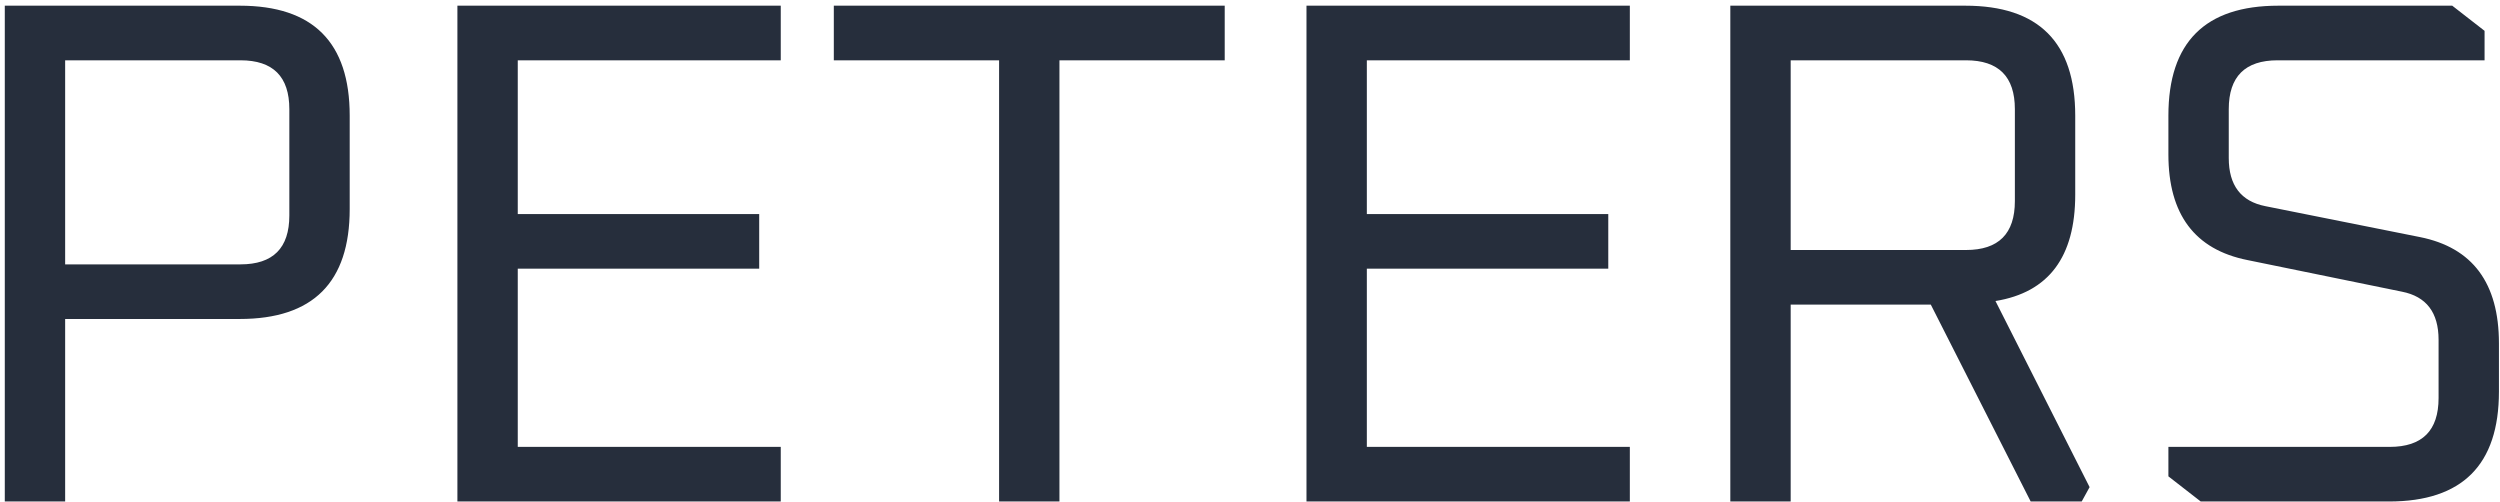
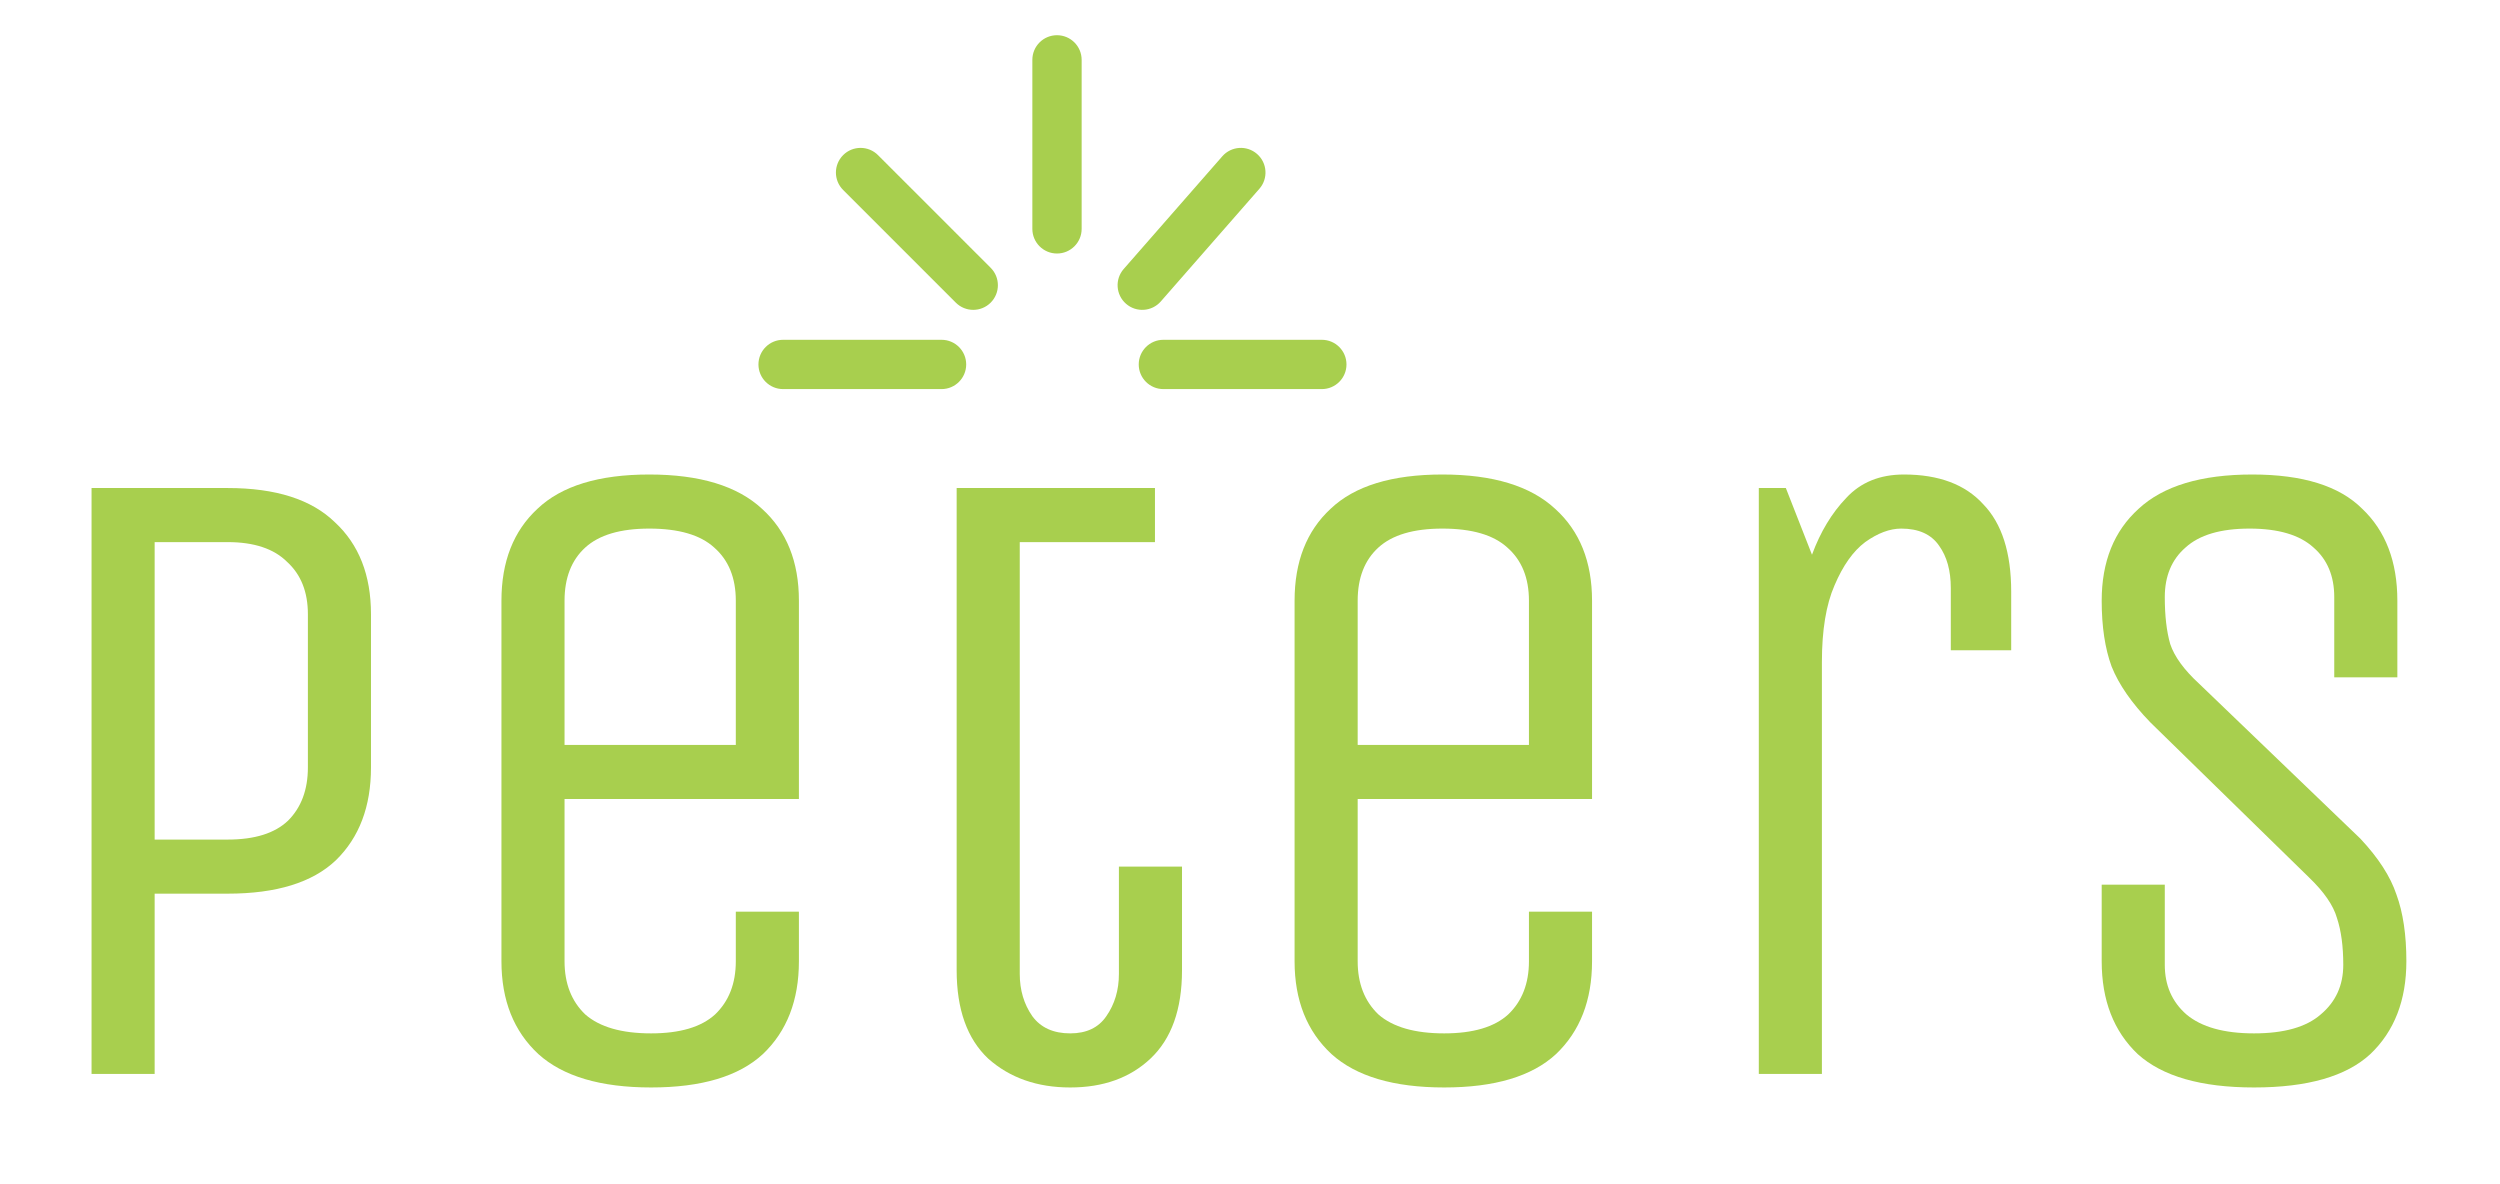
- <svg xmlns="http://www.w3.org/2000/svg" width="334" height="67" viewBox="0 0 334 67" fill="none">
-   <path d="M0.64 67V0.76H32.032C41.824 0.76 46.72 5.656 46.72 15.448V27.928C46.72 37.72 41.824 42.616 32.032 42.616H8.704V67H0.64ZM8.704 35.32H32.128C36.48 35.32 38.656 33.144 38.656 28.792V14.584C38.656 10.232 36.48 8.056 32.128 8.056H8.704V35.32ZM61.109 67V0.76H104.309V8.056H69.173V28.6H101.429V35.896H69.173V59.704H104.309V67H61.109ZM111.398 8.056V0.76H163.622V8.056H141.542V67H133.478V8.056H111.398ZM174.546 67V0.76H217.746V8.056H182.61V28.6H214.866V35.896H182.61V59.704H217.746V67H174.546ZM231.171 67V0.76H262.563C272.355 0.76 277.251 5.656 277.251 15.448V26.008C277.251 34.328 273.699 39.064 266.595 40.216L279.171 65.08L278.115 67H271.299L257.955 40.696H239.235V67H231.171ZM239.235 33.4H262.659C267.011 33.4 269.187 31.224 269.187 26.872V14.584C269.187 10.232 267.011 8.056 262.659 8.056H239.235V33.4ZM289.698 63.64V59.704H319.266C323.618 59.704 325.794 57.528 325.794 53.176V45.4C325.794 41.752 324.162 39.608 320.898 38.968L300.258 34.744C293.218 33.336 289.698 28.632 289.698 20.632V15.448C289.698 5.656 294.594 0.76 304.386 0.76H327.618L331.938 4.12V8.056H304.29C299.938 8.056 297.762 10.232 297.762 14.584V21.112C297.762 24.76 299.394 26.904 302.658 27.544L323.298 31.672C330.338 33.08 333.858 37.816 333.858 45.88V52.312C333.858 62.104 328.962 67 319.17 67H294.018L289.698 63.64Z" fill="#262E3C" />
+ <svg xmlns="http://www.w3.org/2000/svg" width="355" height="168" viewBox="0 0 355 168" fill="none">
+   <path d="M13 152.5V69.3H32.328C39.155 69.3 44.232 70.921 47.56 74.164C50.973 77.321 52.68 81.673 52.68 87.22V108.98C52.68 114.527 51.016 118.921 47.688 122.164C44.36 125.321 39.24 126.9 32.328 126.9H21.96V152.5H13ZM43.72 87.22C43.72 84.062 42.739 81.588 40.776 79.796C38.899 77.918 36.083 76.98 32.328 76.98H21.96V119.22H32.328C36.168 119.22 39.027 118.324 40.904 116.532C42.781 114.655 43.72 112.137 43.72 108.98V87.22Z" fill="#A8CF4E" />
+   <path d="M104.485 129.46H113.445V136.5C113.445 142.047 111.738 146.441 108.325 149.684C104.912 152.841 99.621 154.42 92.453 154.42C85.285 154.42 79.952 152.841 76.453 149.684C72.954 146.441 71.205 142.047 71.205 136.5V85.3C71.205 79.753 72.912 75.401 76.325 72.244C79.738 69.001 85.029 67.38 92.197 67.38C99.365 67.38 104.698 69.001 108.197 72.244C111.696 75.401 113.445 79.753 113.445 85.3V113.46H80.165V136.5C80.165 139.657 81.146 142.175 83.109 144.052C85.157 145.844 88.272 146.74 92.453 146.74C96.549 146.74 99.578 145.844 101.541 144.052C103.504 142.175 104.485 139.657 104.485 136.5V129.46ZM80.165 105.78H104.485V85.3C104.485 82.057 103.461 79.54 101.413 77.748C99.45 75.956 96.378 75.06 92.197 75.06C88.101 75.06 85.072 75.956 83.109 77.748C81.146 79.54 80.165 82.057 80.165 85.3V105.78Z" fill="#A8CF4E" />
+   <path d="M164.005 69.3V76.98H144.805V138.292C144.805 140.596 145.402 142.601 146.597 144.308C147.792 145.929 149.584 146.74 151.973 146.74C154.277 146.74 155.984 145.929 157.093 144.308C158.288 142.601 158.885 140.596 158.885 138.292V123.06H167.845V137.78C167.845 143.327 166.352 147.508 163.365 150.324C160.464 153.055 156.666 154.42 151.973 154.42C147.28 154.42 143.397 153.055 140.325 150.324C137.338 147.508 135.845 143.327 135.845 137.78V69.3H164.005Z" fill="#A8CF4E" />
+   <path d="M217.11 129.46H226.07V136.5C226.07 142.047 224.363 146.441 220.95 149.684C217.537 152.841 212.246 154.42 205.078 154.42C197.91 154.42 192.577 152.841 189.078 149.684C185.579 146.441 183.83 142.047 183.83 136.5V85.3C183.83 79.753 185.537 75.401 188.95 72.244C192.363 69.001 197.654 67.38 204.822 67.38C211.99 67.38 217.323 69.001 220.822 72.244C224.321 75.401 226.07 79.753 226.07 85.3V113.46H192.79V136.5C192.79 139.657 193.771 142.175 195.734 144.052C197.782 145.844 200.897 146.74 205.078 146.74C209.174 146.74 212.203 145.844 214.166 144.052C216.129 142.175 217.11 139.657 217.11 136.5V129.46ZM192.79 105.78H217.11V85.3C217.11 82.057 216.086 79.54 214.038 77.748C212.075 75.956 209.003 75.06 204.822 75.06C200.726 75.06 197.697 75.956 195.734 77.748C193.771 79.54 192.79 82.057 192.79 85.3V105.78Z" fill="#A8CF4E" />
+   <path d="M249.75 152.5V69.3H253.59L257.302 78.772C258.497 75.529 260.118 72.841 262.166 70.708C264.214 68.489 266.945 67.38 270.358 67.38C275.307 67.38 279.062 68.788 281.622 71.604C284.267 74.335 285.59 78.473 285.59 84.02V92.34H277.014V83.508C277.014 81.033 276.459 79.028 275.35 77.492C274.241 75.871 272.449 75.06 269.974 75.06C268.353 75.06 266.646 75.7 264.854 76.98C263.147 78.26 261.697 80.308 260.502 83.124C259.307 85.855 258.71 89.481 258.71 94.004V152.5H249.75Z" fill="#A8CF4E" />
+   <path d="M335.176 119.092C337.736 121.823 339.443 124.468 340.296 127.028C341.235 129.588 341.704 132.745 341.704 136.5C341.704 142.047 339.997 146.441 336.584 149.684C333.171 152.841 327.667 154.42 320.072 154.42C312.563 154.42 307.059 152.841 303.56 149.684C300.147 146.441 298.44 142.047 298.44 136.5V125.62H307.4V137.012C307.4 139.913 308.424 142.26 310.472 144.052C312.605 145.844 315.805 146.74 320.072 146.74C324.339 146.74 327.496 145.844 329.544 144.052C331.677 142.26 332.744 139.913 332.744 137.012C332.744 134.367 332.445 132.148 331.848 130.356C331.336 128.564 330.013 126.644 327.88 124.596L305.352 102.58C302.707 99.849 300.872 97.204 299.848 94.644C298.909 92.084 298.44 88.969 298.44 85.3C298.44 79.753 300.189 75.401 303.688 72.244C307.187 69.001 312.563 67.38 319.816 67.38C326.984 67.38 332.189 69.001 335.432 72.244C338.76 75.401 340.424 79.753 340.424 85.3V96.18H331.464V84.788C331.464 81.801 330.483 79.454 328.52 77.748C326.557 75.956 323.528 75.06 319.432 75.06C315.336 75.06 312.307 75.956 310.344 77.748C308.381 79.454 307.4 81.801 307.4 84.788C307.4 87.433 307.656 89.652 308.168 91.444C308.765 93.236 310.131 95.113 312.264 97.076L335.176 119.092Z" fill="#A8CF4E" />
+   <path fill-rule="evenodd" clip-rule="evenodd" d="M150.093 5C152.026 5 153.593 6.567 153.594 8.5L153.594 32.499C153.594 34.432 152.027 35.999 150.094 35.999C148.161 35.999 146.594 34.432 146.594 32.499L146.594 8.5C146.593 6.567 148.16 5 150.093 5ZM178.505 21.867C179.959 23.14 180.107 25.351 178.834 26.805L164.834 42.805C163.561 44.26 161.35 44.407 159.895 43.135C158.44 41.862 158.293 39.651 159.566 38.196L173.566 22.196C174.839 20.741 177.05 20.594 178.505 21.867ZM119.725 22.026C121.092 20.659 123.308 20.659 124.675 22.026L140.675 38.026C142.042 39.393 142.042 41.609 140.675 42.975C139.308 44.342 137.092 44.342 135.725 42.975L119.725 26.976C118.358 25.609 118.358 23.393 119.725 22.026ZM111.2 48.251L133.7 48.251C135.633 48.251 137.2 49.818 137.2 51.751C137.2 53.684 135.633 55.251 133.7 55.251L111.2 55.251C109.267 55.251 107.7 53.684 107.7 51.751C107.7 49.818 109.267 48.251 111.2 48.251ZM165.2 48.251L187.7 48.251C189.633 48.251 191.2 49.818 191.2 51.751C191.2 53.684 189.633 55.251 187.7 55.251L165.2 55.251C163.267 55.251 161.7 53.684 161.7 51.751C161.7 49.818 163.267 48.251 165.2 48.251Z" fill="#A8CF4E" />
</svg>
